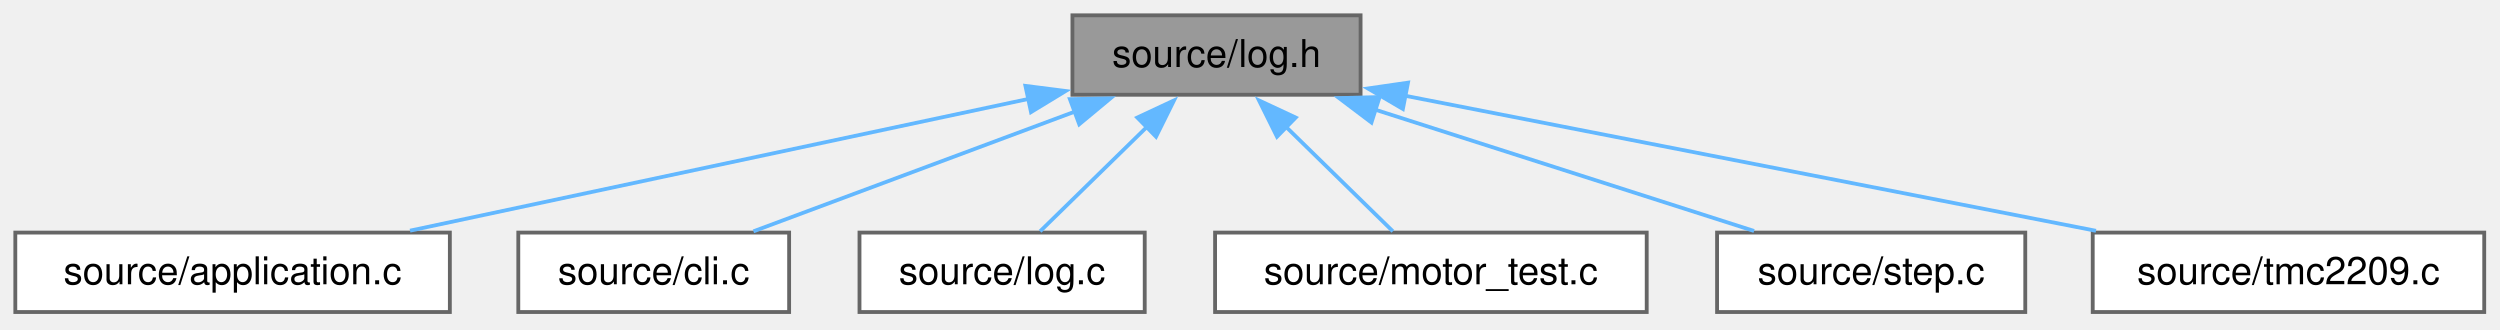
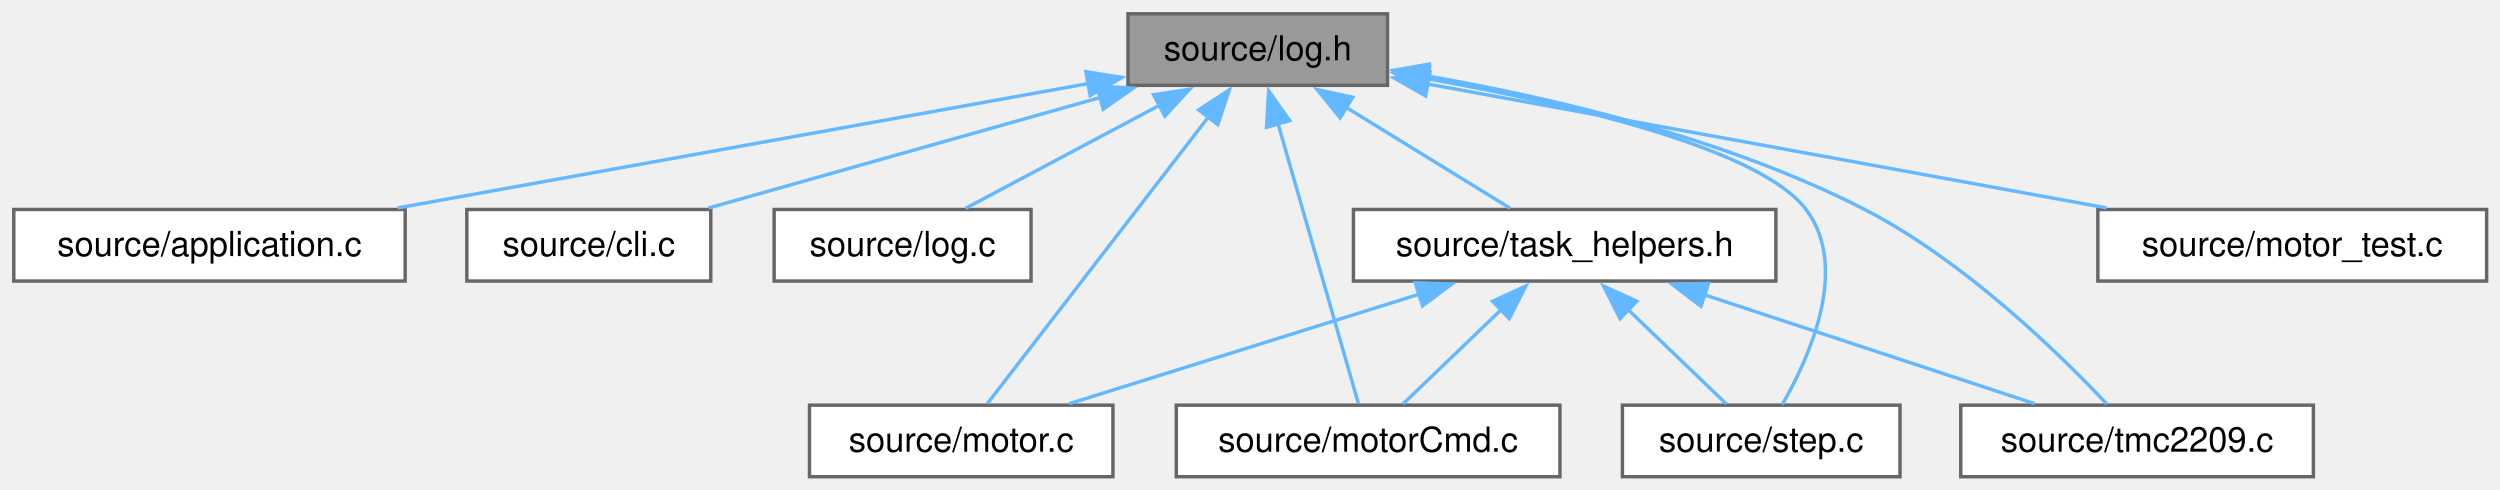
- <svg xmlns="http://www.w3.org/2000/svg" xmlns:xlink="http://www.w3.org/1999/xlink" width="653pt" height="86pt" viewBox="0.00 0.00 653.00 86.00">
-   <g id="graph0" class="graph" transform="scale(1 1) rotate(0) translate(4 81.5)">
+ <svg xmlns="http://www.w3.org/2000/svg" xmlns:xlink="http://www.w3.org/1999/xlink" width="725pt" height="142pt" viewBox="0.00 0.00 725.00 142.00">
+   <g id="graph0" class="graph" transform="scale(1 1) rotate(0) translate(4 138.25)">
    <g id="Node000001" class="node">
      <g id="a_Node000001">
        <a xlink:title=" ">
-           <polygon fill="#999999" stroke="#666666" points="351.38,-77.5 276.12,-77.5 276.12,-56.75 351.38,-56.75 351.38,-77.5" />
-           <text xml:space="preserve" text-anchor="middle" x="313.75" y="-64" font-family="Helvetica,sans-Serif" font-size="10.00">source/log.h</text>
+           <polygon fill="#999999" stroke="#666666" points="398.38,-134.25 323.12,-134.25 323.12,-113.5 398.38,-113.5 398.38,-134.25" />
+           <text xml:space="preserve" text-anchor="middle" x="360.75" y="-120.75" font-family="Helvetica,sans-Serif" font-size="10.00">source/log.h</text>
        </a>
      </g>
    </g>
    <g id="Node000002" class="node">
      <g id="a_Node000002">
        <a xlink:href="application_8c.html" target="_top" xlink:title=" ">
-           <polygon fill="white" stroke="#666666" points="113.5,-20.75 0,-20.75 0,0 113.5,0 113.5,-20.75" />
-           <text xml:space="preserve" text-anchor="middle" x="56.75" y="-7.25" font-family="Helvetica,sans-Serif" font-size="10.00">source/application.c</text>
+           <polygon fill="white" stroke="#666666" points="113.5,-77.5 0,-77.5 0,-56.75 113.5,-56.75 113.5,-77.5" />
+           <text xml:space="preserve" text-anchor="middle" x="56.75" y="-64" font-family="Helvetica,sans-Serif" font-size="10.00">source/application.c</text>
        </a>
      </g>
    </g>
    <g id="edge1_Node000001_Node000002" class="edge">
      <g id="a_edge1_Node000001_Node000002">
        <a xlink:title=" ">
-           <path fill="none" stroke="#63b8ff" d="M264.81,-55.7C218.27,-45.78 148.77,-30.98 103.1,-21.25" />
-           <polygon fill="#63b8ff" stroke="#63b8ff" points="263.84,-59.07 274.35,-57.73 265.3,-52.22 263.84,-59.07" />
+           <path fill="none" stroke="#63b8ff" d="M311.7,-114.04C256.86,-104.17 168.31,-88.22 111.33,-77.95" />
+           <polygon fill="#63b8ff" stroke="#63b8ff" points="310.91,-117.46 321.37,-115.78 312.15,-110.57 310.91,-117.46" />
        </a>
      </g>
    </g>
    <g id="Node000003" class="node">
      <g id="a_Node000003">
        <a xlink:href="cli_8c.html" target="_top" xlink:title=" ">
-           <polygon fill="white" stroke="#666666" points="202.12,-20.75 131.38,-20.75 131.38,0 202.12,0 202.12,-20.75" />
-           <text xml:space="preserve" text-anchor="middle" x="166.75" y="-7.25" font-family="Helvetica,sans-Serif" font-size="10.00">source/cli.c</text>
+           <polygon fill="white" stroke="#666666" points="202.12,-77.5 131.38,-77.5 131.38,-56.75 202.12,-56.75 202.12,-77.5" />
+           <text xml:space="preserve" text-anchor="middle" x="166.75" y="-64" font-family="Helvetica,sans-Serif" font-size="10.00">source/cli.c</text>
        </a>
      </g>
    </g>
    <g id="edge2_Node000001_Node000003" class="edge">
      <g id="a_edge2_Node000001_Node000003">
        <a xlink:title=" ">
-           <path fill="none" stroke="#63b8ff" d="M276.81,-52.37C250.63,-42.62 216.14,-29.77 192.8,-21.08" />
-           <polygon fill="#63b8ff" stroke="#63b8ff" points="275.46,-55.6 286.05,-55.81 277.9,-49.04 275.46,-55.6" />
+           <path fill="none" stroke="#63b8ff" d="M315.25,-110.03C280.46,-100.22 233.23,-86.89 201.46,-77.92" />
+           <polygon fill="#63b8ff" stroke="#63b8ff" points="314.04,-113.33 324.61,-112.68 315.94,-106.59 314.04,-113.33" />
        </a>
      </g>
    </g>
    <g id="Node000004" class="node">
      <g id="a_Node000004">
        <a xlink:href="log_8c.html" target="_top" xlink:title=" ">
-           <polygon fill="white" stroke="#666666" points="295,-20.75 220.5,-20.75 220.5,0 295,0 295,-20.75" />
-           <text xml:space="preserve" text-anchor="middle" x="257.75" y="-7.25" font-family="Helvetica,sans-Serif" font-size="10.00">source/log.c</text>
+           <polygon fill="white" stroke="#666666" points="295,-77.5 220.5,-77.5 220.5,-56.75 295,-56.75 295,-77.5" />
+           <text xml:space="preserve" text-anchor="middle" x="257.75" y="-64" font-family="Helvetica,sans-Serif" font-size="10.00">source/log.c</text>
        </a>
      </g>
    </g>
    <g id="edge3_Node000001_Node000004" class="edge">
      <g id="a_edge3_Node000001_Node000004">
        <a xlink:title=" ">
-           <path fill="none" stroke="#63b8ff" d="M295.52,-48.3C286.26,-39.25 275.38,-28.61 267.68,-21.08" />
-           <polygon fill="#63b8ff" stroke="#63b8ff" points="293.06,-50.79 302.66,-55.28 297.95,-45.79 293.06,-50.79" />
+           <path fill="none" stroke="#63b8ff" d="M332.38,-107.79C314.38,-98.23 291.63,-86.13 276,-77.83" />
+           <polygon fill="#63b8ff" stroke="#63b8ff" points="330.53,-110.77 341,-112.38 333.81,-104.59 330.53,-110.77" />
        </a>
      </g>
    </g>
    <g id="Node000005" class="node">
      <g id="a_Node000005">
-         <a xlink:href="motor__test_8c.html" target="_top" xlink:title=" ">
-           <polygon fill="white" stroke="#666666" points="426.12,-20.75 313.38,-20.75 313.38,0 426.12,0 426.12,-20.75" />
-           <text xml:space="preserve" text-anchor="middle" x="369.75" y="-7.25" font-family="Helvetica,sans-Serif" font-size="10.00">source/motor_test.c</text>
+         <a xlink:href="motor_8c.html" target="_top" xlink:title=" ">
+           <polygon fill="white" stroke="#666666" points="318.75,-20.75 230.75,-20.75 230.75,0 318.75,0 318.75,-20.75" />
+           <text xml:space="preserve" text-anchor="middle" x="274.75" y="-7.25" font-family="Helvetica,sans-Serif" font-size="10.00">source/motor.c</text>
        </a>
      </g>
    </g>
    <g id="edge4_Node000001_Node000005" class="edge">
      <g id="a_edge4_Node000001_Node000005">
        <a xlink:title=" ">
-           <path fill="none" stroke="#63b8ff" d="M331.98,-48.3C341.24,-39.25 352.12,-28.61 359.82,-21.08" />
-           <polygon fill="#63b8ff" stroke="#63b8ff" points="329.55,-45.79 324.84,-55.28 334.44,-50.79 329.55,-45.79" />
+           <path fill="none" stroke="#63b8ff" d="M346.39,-104.26C327.96,-80.36 296.64,-39.75 282.31,-21.18" />
+           <polygon fill="#63b8ff" stroke="#63b8ff" points="343.61,-106.39 352.49,-112.17 349.16,-102.11 343.61,-106.39" />
        </a>
      </g>
    </g>
    <g id="Node000006" class="node">
      <g id="a_Node000006">
-         <a xlink:href="step_8c.html" target="_top" xlink:title=" ">
-           <polygon fill="white" stroke="#666666" points="525,-20.75 444.5,-20.75 444.5,0 525,0 525,-20.75" />
-           <text xml:space="preserve" text-anchor="middle" x="484.75" y="-7.25" font-family="Helvetica,sans-Serif" font-size="10.00">source/step.c</text>
+         <a xlink:href="motorCmd_8c.html" target="_top" xlink:title=" ">
+           <polygon fill="white" stroke="#666666" points="448.38,-20.75 337.12,-20.75 337.12,0 448.38,0 448.38,-20.75" />
+           <text xml:space="preserve" text-anchor="middle" x="392.75" y="-7.25" font-family="Helvetica,sans-Serif" font-size="10.00">source/motorCmd.c</text>
        </a>
      </g>
    </g>
    <g id="edge5_Node000001_Node000006" class="edge">
      <g id="a_edge5_Node000001_Node000006">
        <a xlink:title=" ">
-           <path fill="none" stroke="#63b8ff" d="M355.06,-52.9C385.6,-43.12 426.51,-30.02 454.16,-21.17" />
-           <polygon fill="#63b8ff" stroke="#63b8ff" points="354.22,-49.49 345.76,-55.88 356.35,-56.16 354.22,-49.49" />
+           <path fill="none" stroke="#63b8ff" d="M366.65,-102.3C373.57,-78.2 384.75,-39.25 389.94,-21.18" />
+           <polygon fill="#63b8ff" stroke="#63b8ff" points="363.29,-101.34 363.9,-111.91 370.02,-103.27 363.29,-101.34" />
        </a>
      </g>
    </g>
    <g id="Node000007" class="node">
      <g id="a_Node000007">
-         <a xlink:href="tmc2209_8c.html" target="_top" xlink:title=" ">
-           <polygon fill="white" stroke="#666666" points="644.88,-20.75 542.62,-20.75 542.62,0 644.88,0 644.88,-20.75" />
-           <text xml:space="preserve" text-anchor="middle" x="593.75" y="-7.25" font-family="Helvetica,sans-Serif" font-size="10.00">source/tmc2209.c</text>
+         <a xlink:href="motor__test_8c.html" target="_top" xlink:title=" ">
+           <polygon fill="white" stroke="#666666" points="717.12,-77.5 604.38,-77.5 604.38,-56.75 717.12,-56.75 717.12,-77.5" />
+           <text xml:space="preserve" text-anchor="middle" x="660.75" y="-64" font-family="Helvetica,sans-Serif" font-size="10.00">source/motor_test.c</text>
        </a>
      </g>
    </g>
    <g id="edge6_Node000001_Node000007" class="edge">
      <g id="a_edge6_Node000001_Node000007">
        <a xlink:title=" ">
-           <path fill="none" stroke="#63b8ff" d="M362.8,-56.53C413.52,-46.62 492.31,-31.21 543.47,-21.21" />
-           <polygon fill="#63b8ff" stroke="#63b8ff" points="362.43,-53.04 353.29,-58.39 363.77,-59.91 362.43,-53.04" />
+           <path fill="none" stroke="#63b8ff" d="M409.78,-113.93C463.93,-104.05 550.84,-88.18 606.86,-77.96" />
+           <polygon fill="#63b8ff" stroke="#63b8ff" points="409.44,-110.43 400.23,-115.67 410.7,-117.32 409.44,-110.43" />
+         </a>
+       </g>
+     </g>
+     <g id="Node000008" class="node">
+       <g id="a_Node000008">
+         <a xlink:href="step_8c.html" target="_top" xlink:title=" ">
+           <polygon fill="white" stroke="#666666" points="547,-20.75 466.5,-20.75 466.5,0 547,0 547,-20.75" />
+           <text xml:space="preserve" text-anchor="middle" x="506.75" y="-7.25" font-family="Helvetica,sans-Serif" font-size="10.00">source/step.c</text>
+         </a>
+       </g>
+     </g>
+     <g id="edge7_Node000001_Node000008" class="edge">
+       <g id="a_edge7_Node000001_Node000008">
+         <a xlink:title=" ">
+           <path fill="none" stroke="#63b8ff" d="M410,-115.41C451.59,-107.98 506.43,-95.15 519.75,-77.5 532.43,-60.69 520.85,-34.83 512.86,-20.95" />
+           <polygon fill="#63b8ff" stroke="#63b8ff" points="409.43,-111.96 400.16,-117.11 410.61,-118.86 409.43,-111.96" />
+         </a>
+       </g>
+     </g>
+     <g id="Node000009" class="node">
+       <g id="a_Node000009">
+         <a xlink:href="task__helpers_8h.html" target="_top" xlink:title=" ">
+           <polygon fill="white" stroke="#666666" points="511,-77.5 388.5,-77.5 388.5,-56.75 511,-56.75 511,-77.5" />
+           <text xml:space="preserve" text-anchor="middle" x="449.75" y="-64" font-family="Helvetica,sans-Serif" font-size="10.00">source/task_helpers.h</text>
+         </a>
+       </g>
+     </g>
+     <g id="edge8_Node000001_Node000009" class="edge">
+       <g id="a_edge8_Node000001_Node000009">
+         <a xlink:title=" ">
+           <path fill="none" stroke="#63b8ff" d="M386.14,-107.26C401.55,-97.78 420.73,-85.98 433.98,-77.83" />
+           <polygon fill="#63b8ff" stroke="#63b8ff" points="384.63,-104.07 377.95,-112.29 388.3,-110.04 384.63,-104.07" />
+         </a>
+       </g>
+     </g>
+     <g id="Node000010" class="node">
+       <g id="a_Node000010">
+         <a xlink:href="tmc2209_8c.html" target="_top" xlink:title=" ">
+           <polygon fill="white" stroke="#666666" points="666.88,-20.75 564.62,-20.75 564.62,0 666.88,0 666.88,-20.75" />
+           <text xml:space="preserve" text-anchor="middle" x="615.75" y="-7.25" font-family="Helvetica,sans-Serif" font-size="10.00">source/tmc2209.c</text>
+         </a>
+       </g>
+     </g>
+     <g id="edge13_Node000001_Node000010" class="edge">
+       <g id="a_edge13_Node000001_Node000010">
+         <a xlink:title=" ">
+           <path fill="none" stroke="#63b8ff" d="M409.88,-116.21C446.39,-109.87 496.61,-98.12 536.75,-77.5 565.7,-62.62 593.42,-35.48 607.02,-21.03" />
+           <polygon fill="#63b8ff" stroke="#63b8ff" points="409.32,-112.76 400.03,-117.84 410.46,-119.66 409.32,-112.76" />
+         </a>
+       </g>
+     </g>
+     <g id="edge9_Node000009_Node000005" class="edge">
+       <g id="a_edge9_Node000009_Node000005">
+         <a xlink:title=" ">
+           <path fill="none" stroke="#63b8ff" d="M407.88,-53.03C376.59,-43.24 334.47,-30.06 306.06,-21.17" />
+           <polygon fill="#63b8ff" stroke="#63b8ff" points="406.43,-56.24 417.02,-55.88 408.52,-49.56 406.43,-56.24" />
+         </a>
+       </g>
+     </g>
+     <g id="edge10_Node000009_Node000006" class="edge">
+       <g id="a_edge10_Node000009_Node000006">
+         <a xlink:title=" ">
+           <path fill="none" stroke="#63b8ff" d="M431.48,-48.58C422,-39.47 410.77,-28.68 402.85,-21.08" />
+           <polygon fill="#63b8ff" stroke="#63b8ff" points="428.83,-50.89 438.47,-55.29 433.68,-45.84 428.83,-50.89" />
+         </a>
+       </g>
+     </g>
+     <g id="edge11_Node000009_Node000008" class="edge">
+       <g id="a_edge11_Node000009_Node000008">
+         <a xlink:title=" ">
+           <path fill="none" stroke="#63b8ff" d="M468.02,-48.58C477.5,-39.47 488.73,-28.68 496.65,-21.08" />
+           <polygon fill="#63b8ff" stroke="#63b8ff" points="465.82,-45.84 461.03,-55.29 470.67,-50.89 465.82,-45.84" />
+         </a>
+       </g>
+     </g>
+     <g id="edge12_Node000009_Node000010" class="edge">
+       <g id="a_edge12_Node000009_Node000010">
+         <a xlink:title=" ">
+           <path fill="none" stroke="#63b8ff" d="M490.24,-52.77C519.85,-43.01 559.33,-29.98 586.05,-21.17" />
+           <polygon fill="#63b8ff" stroke="#63b8ff" points="489.27,-49.41 480.86,-55.86 491.46,-56.05 489.27,-49.41" />
        </a>
      </g>
    </g>
  </g>
</svg>
